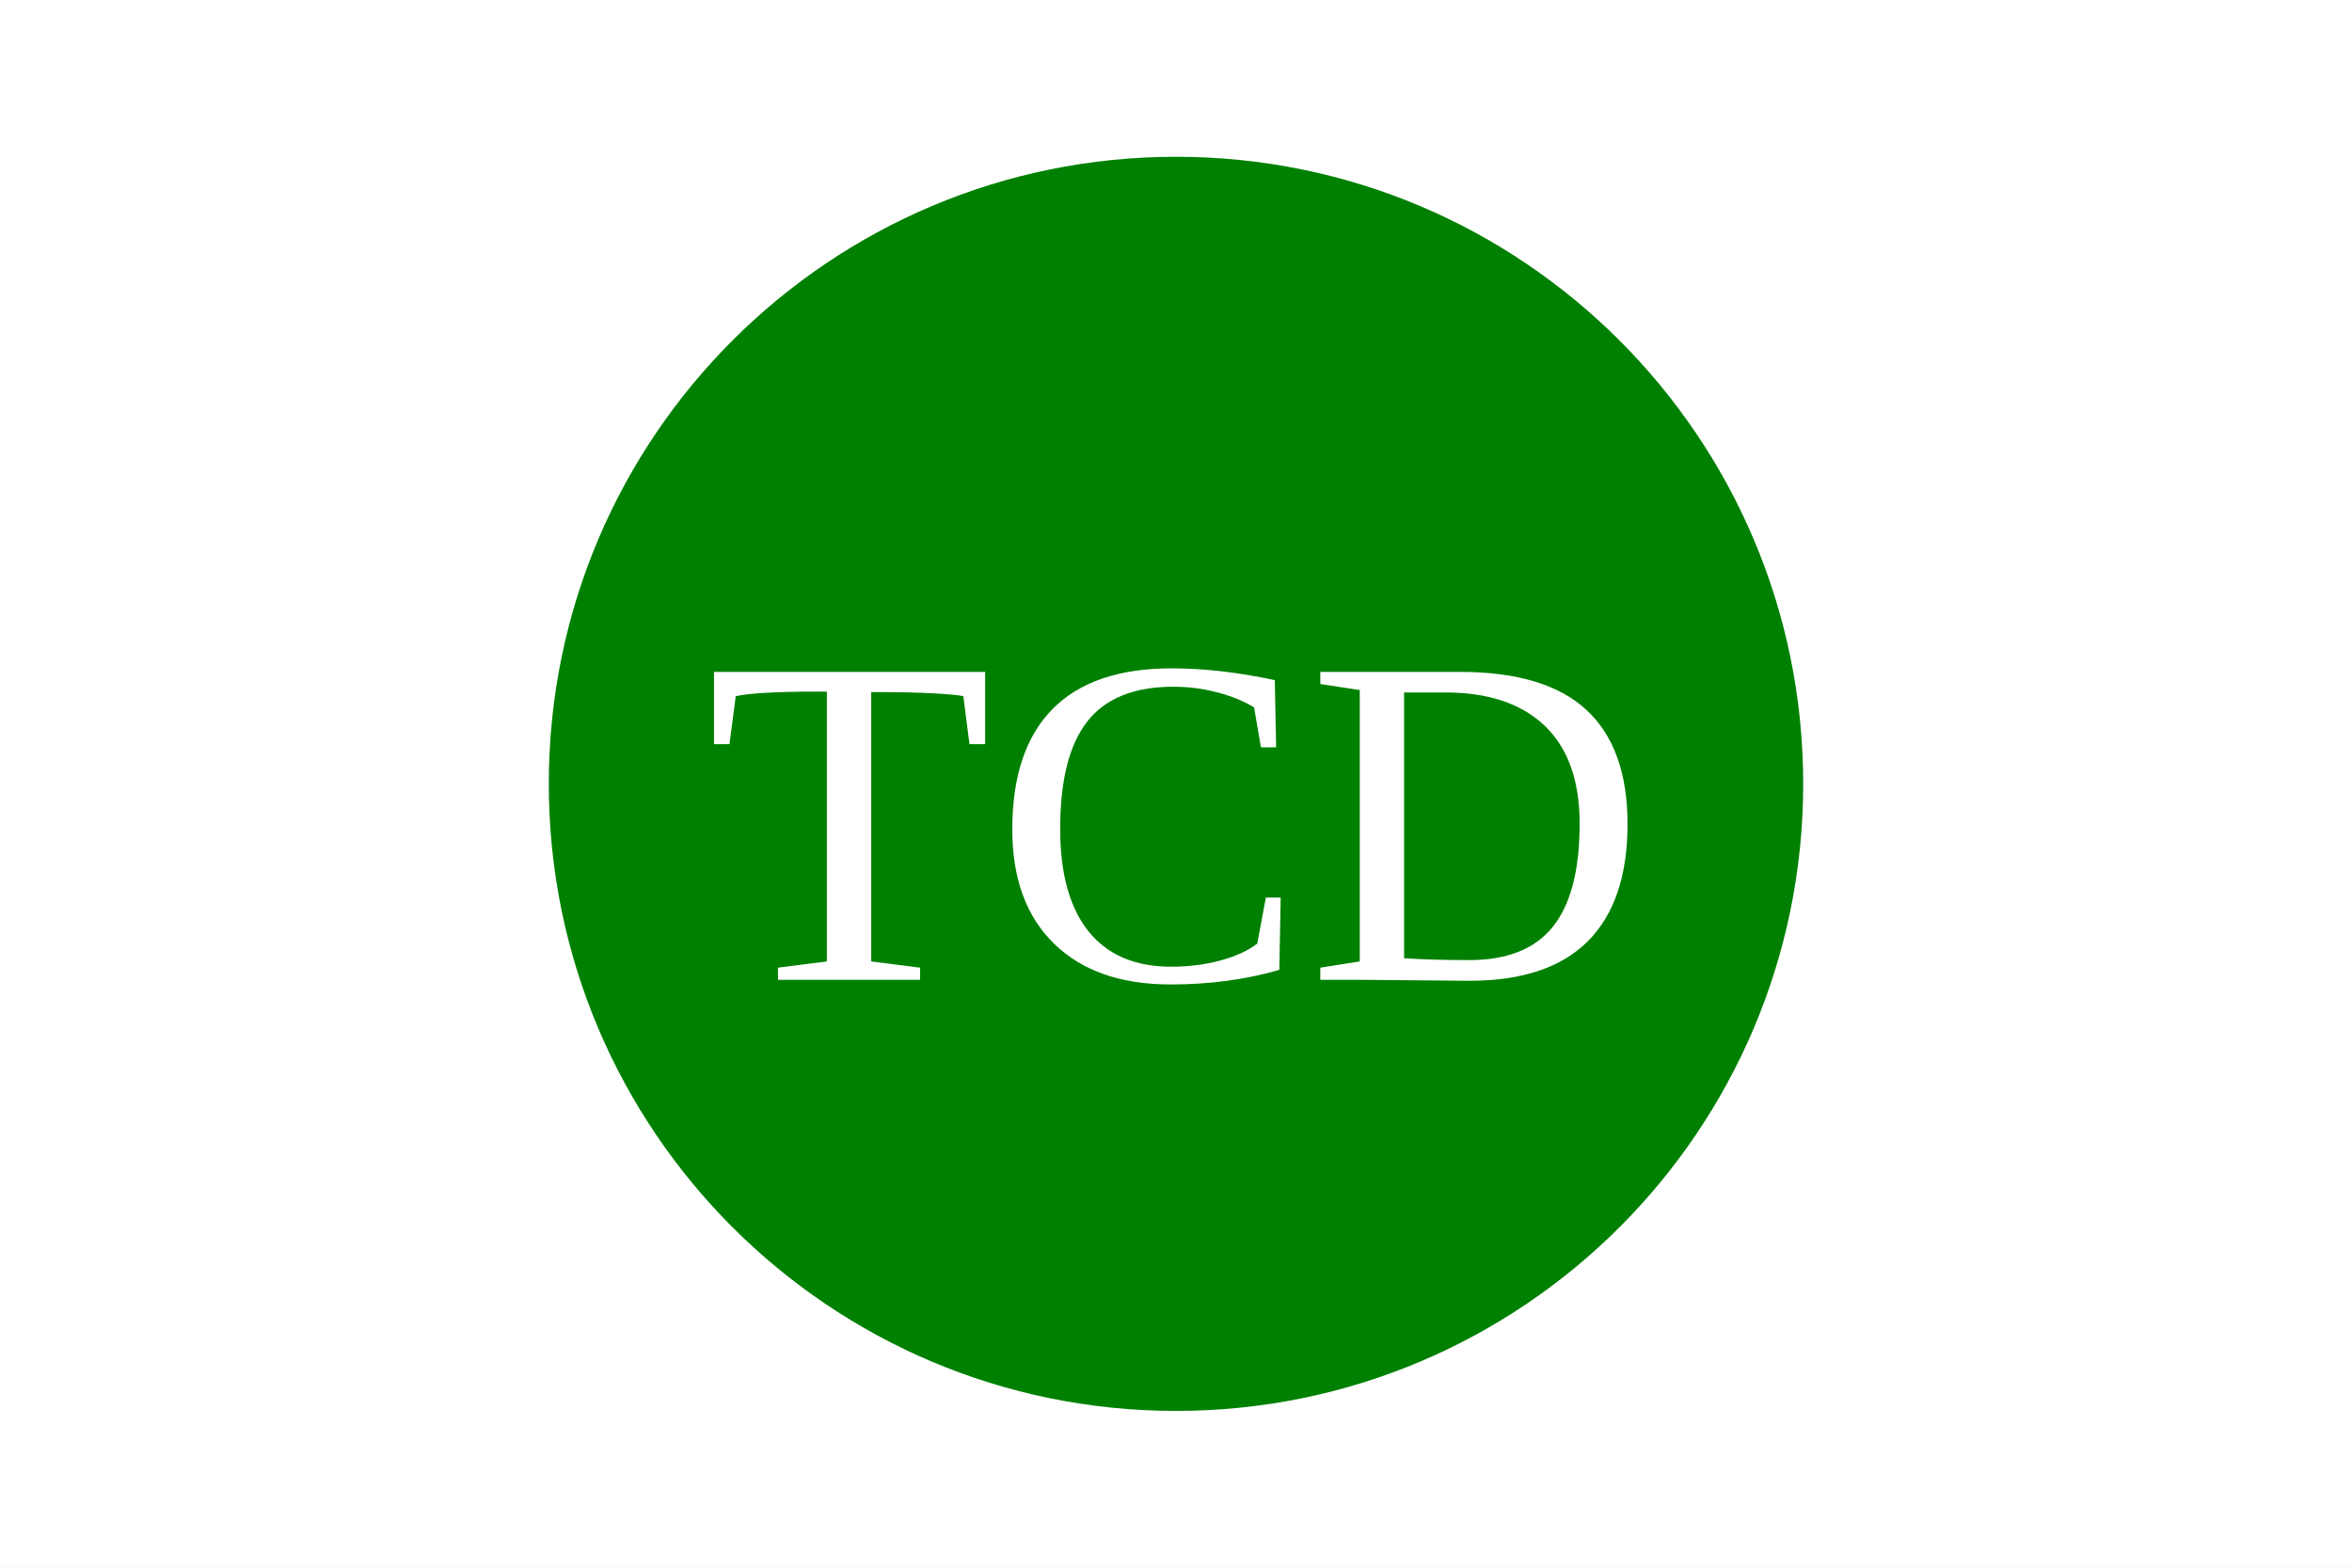
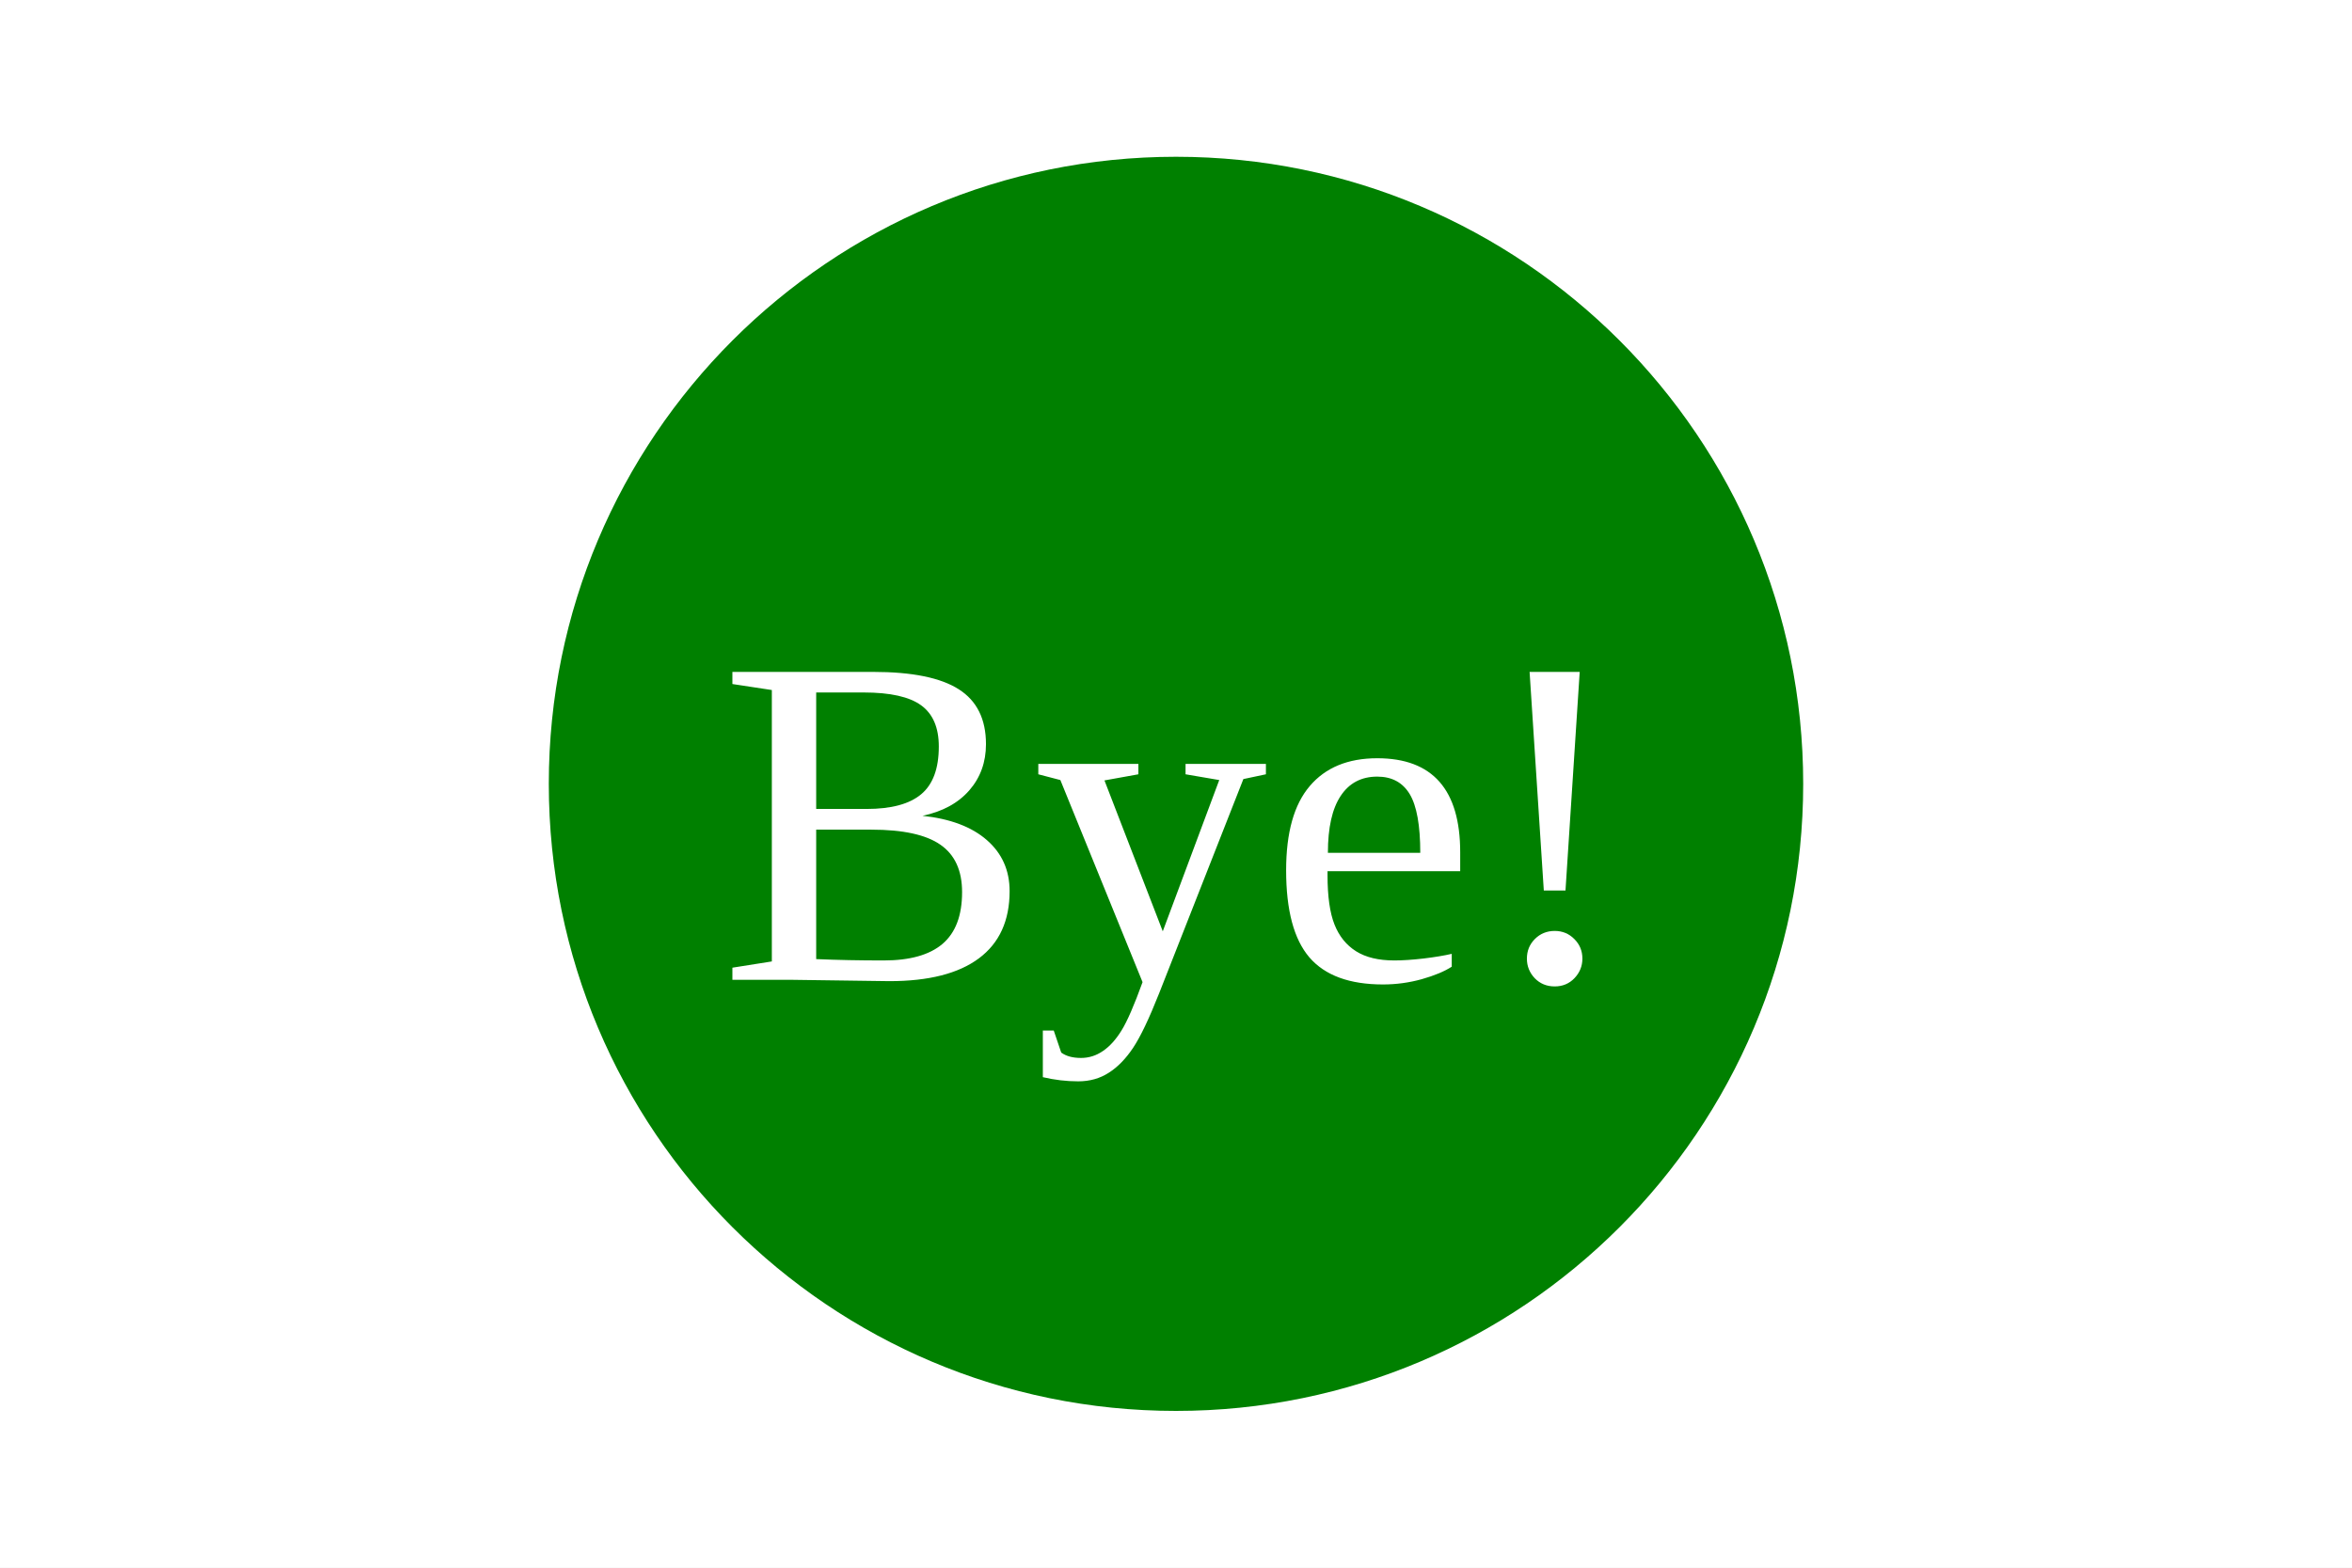
<svg xmlns="http://www.w3.org/2000/svg" version="1.1" baseProfile="full" width="300" height="200">
  <rect width="100%" height="100%" fill="white" />
  <circle cx="150" cy="100" r="80" fill="green" />
-   <text x="150" y="125" font-size="60" text-anchor="middle" fill="white">TCD</text>
+   <text x="150" y="125" font-size="60" text-anchor="middle" fill="white">Bye!</text>
</svg>
